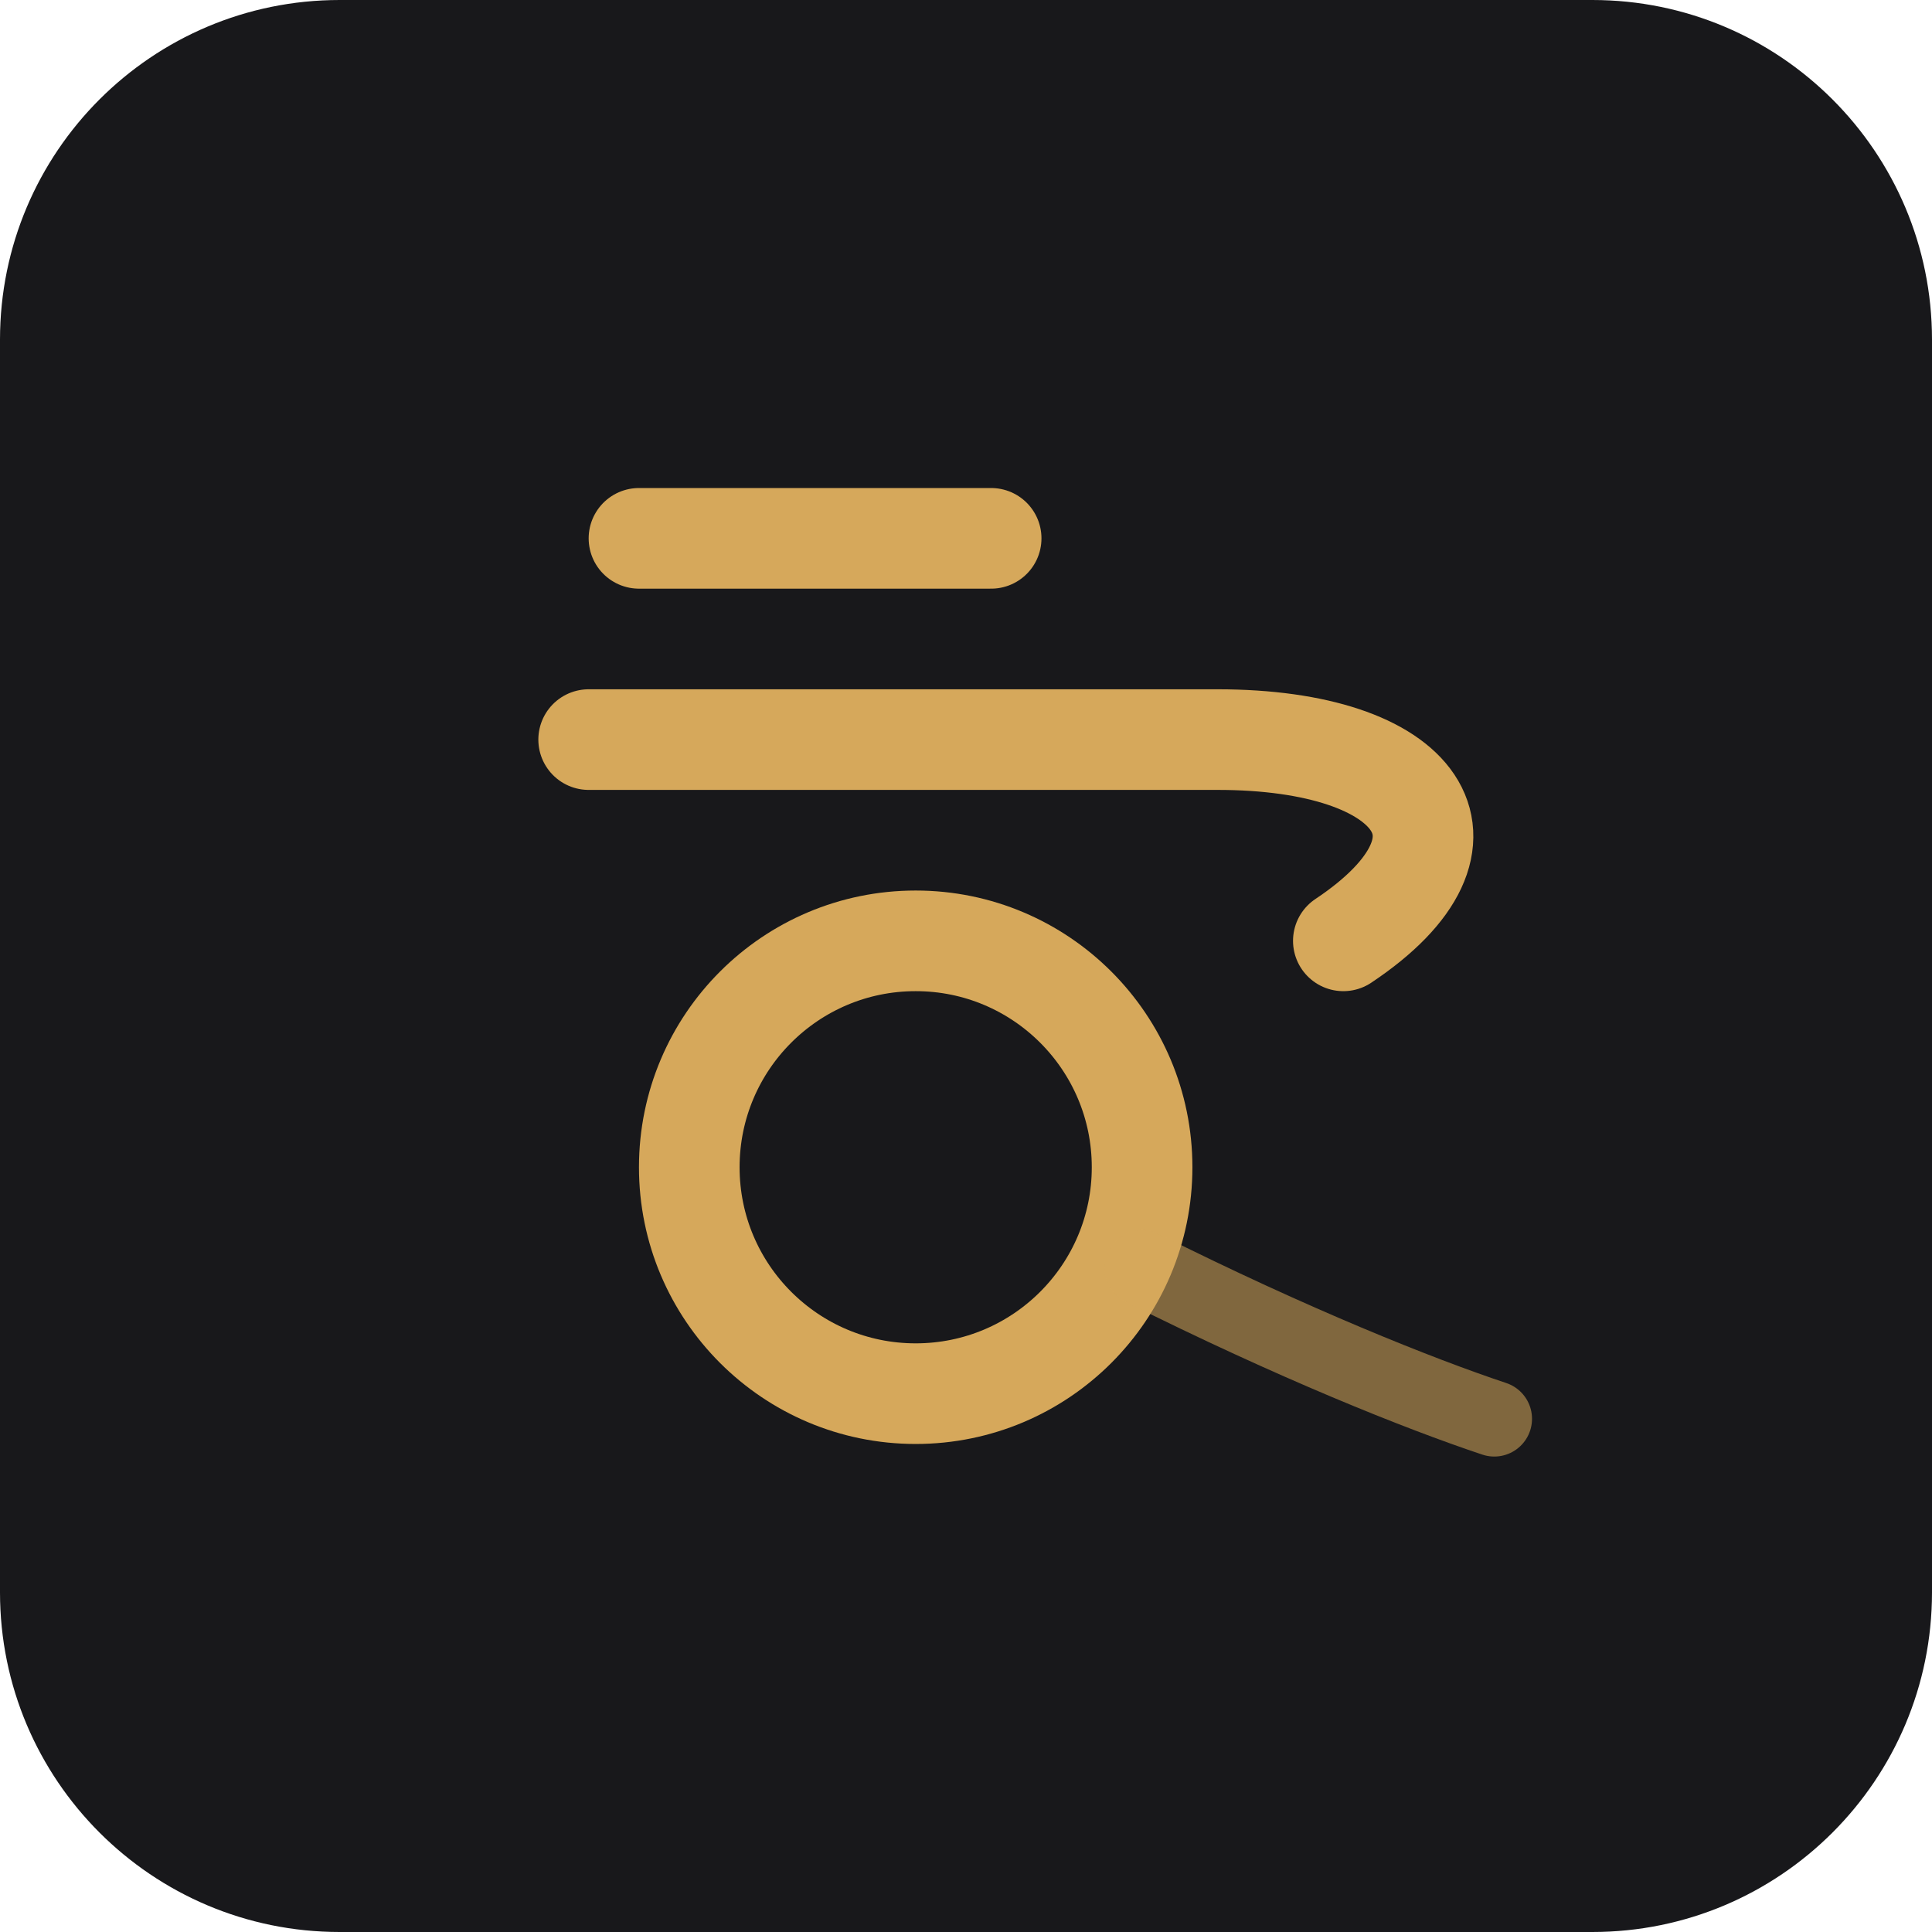
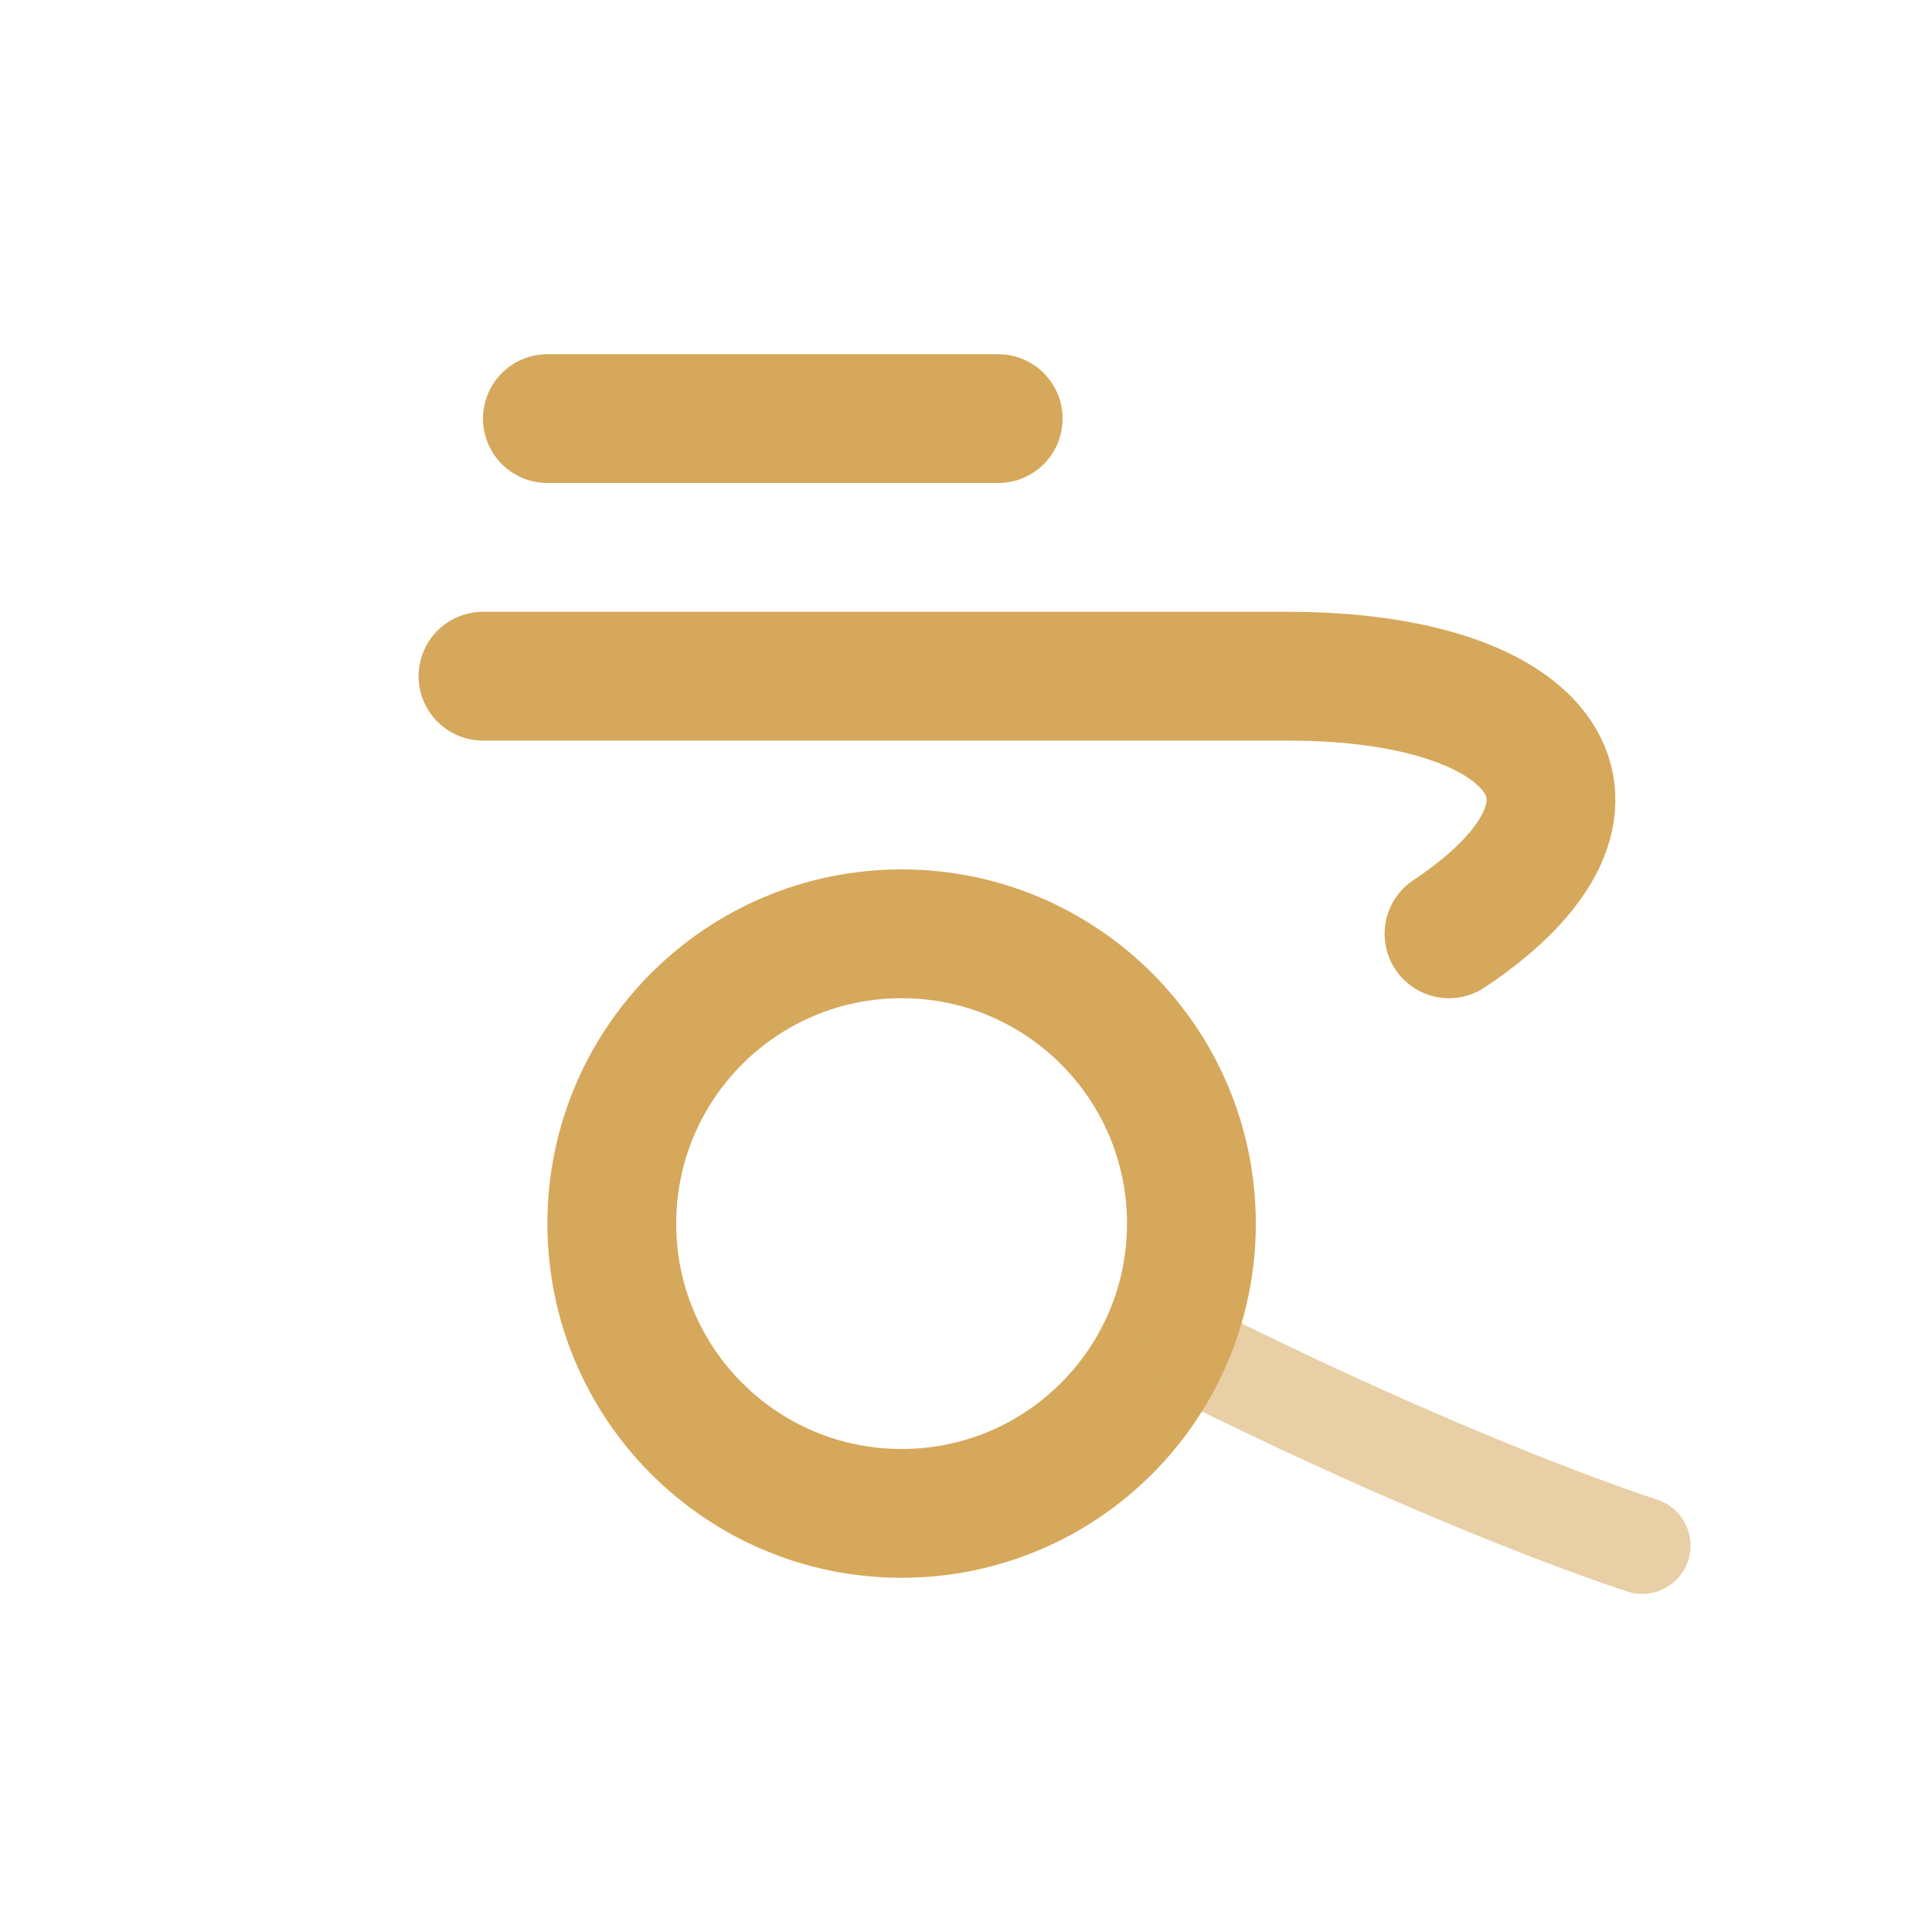
- <svg xmlns="http://www.w3.org/2000/svg" viewBox="0 0 1024 1024">
-   <rect width="1024" height="1024" rx="180" fill="#18181b" />
-   <g transform="translate(112 112) scale(6.66667)">
-     <line x1="34" y1="26" x2="62" y2="26" stroke="#d6a85b" stroke-width="8" stroke-linecap="round" />
-     <path d="M30 42 H 80 C 96 42, 102 50, 90 58" stroke="#d6a85b" stroke-width="8" stroke-linecap="round" fill="none" />
-     <circle cx="56" cy="76" r="18" stroke="#d6a85b" stroke-width="8" fill="none" />
-     <path d="M74 84 C 86 90, 96 94, 102 96" stroke="#d6a85b" stroke-width="6" stroke-linecap="round" fill="none" opacity=".55" />
-   </g>
+ <svg xmlns="http://www.w3.org/2000/svg" viewBox="0 0 120 120">
+   <line x1="34" y1="26" x2="62" y2="26" stroke="#d6a85b" stroke-width="8" stroke-linecap="round" />
+   <path d="M30 42 H 80 C 96 42, 102 50, 90 58" stroke="#d6a85b" stroke-width="8" stroke-linecap="round" fill="none" />
+   <circle cx="56" cy="76" r="18" stroke="#d6a85b" stroke-width="8" fill="none" />
+   <path d="M74 84 C 86 90, 96 94, 102 96" stroke="#d6a85b" stroke-width="6" stroke-linecap="round" fill="none" opacity=".55" />
</svg>
